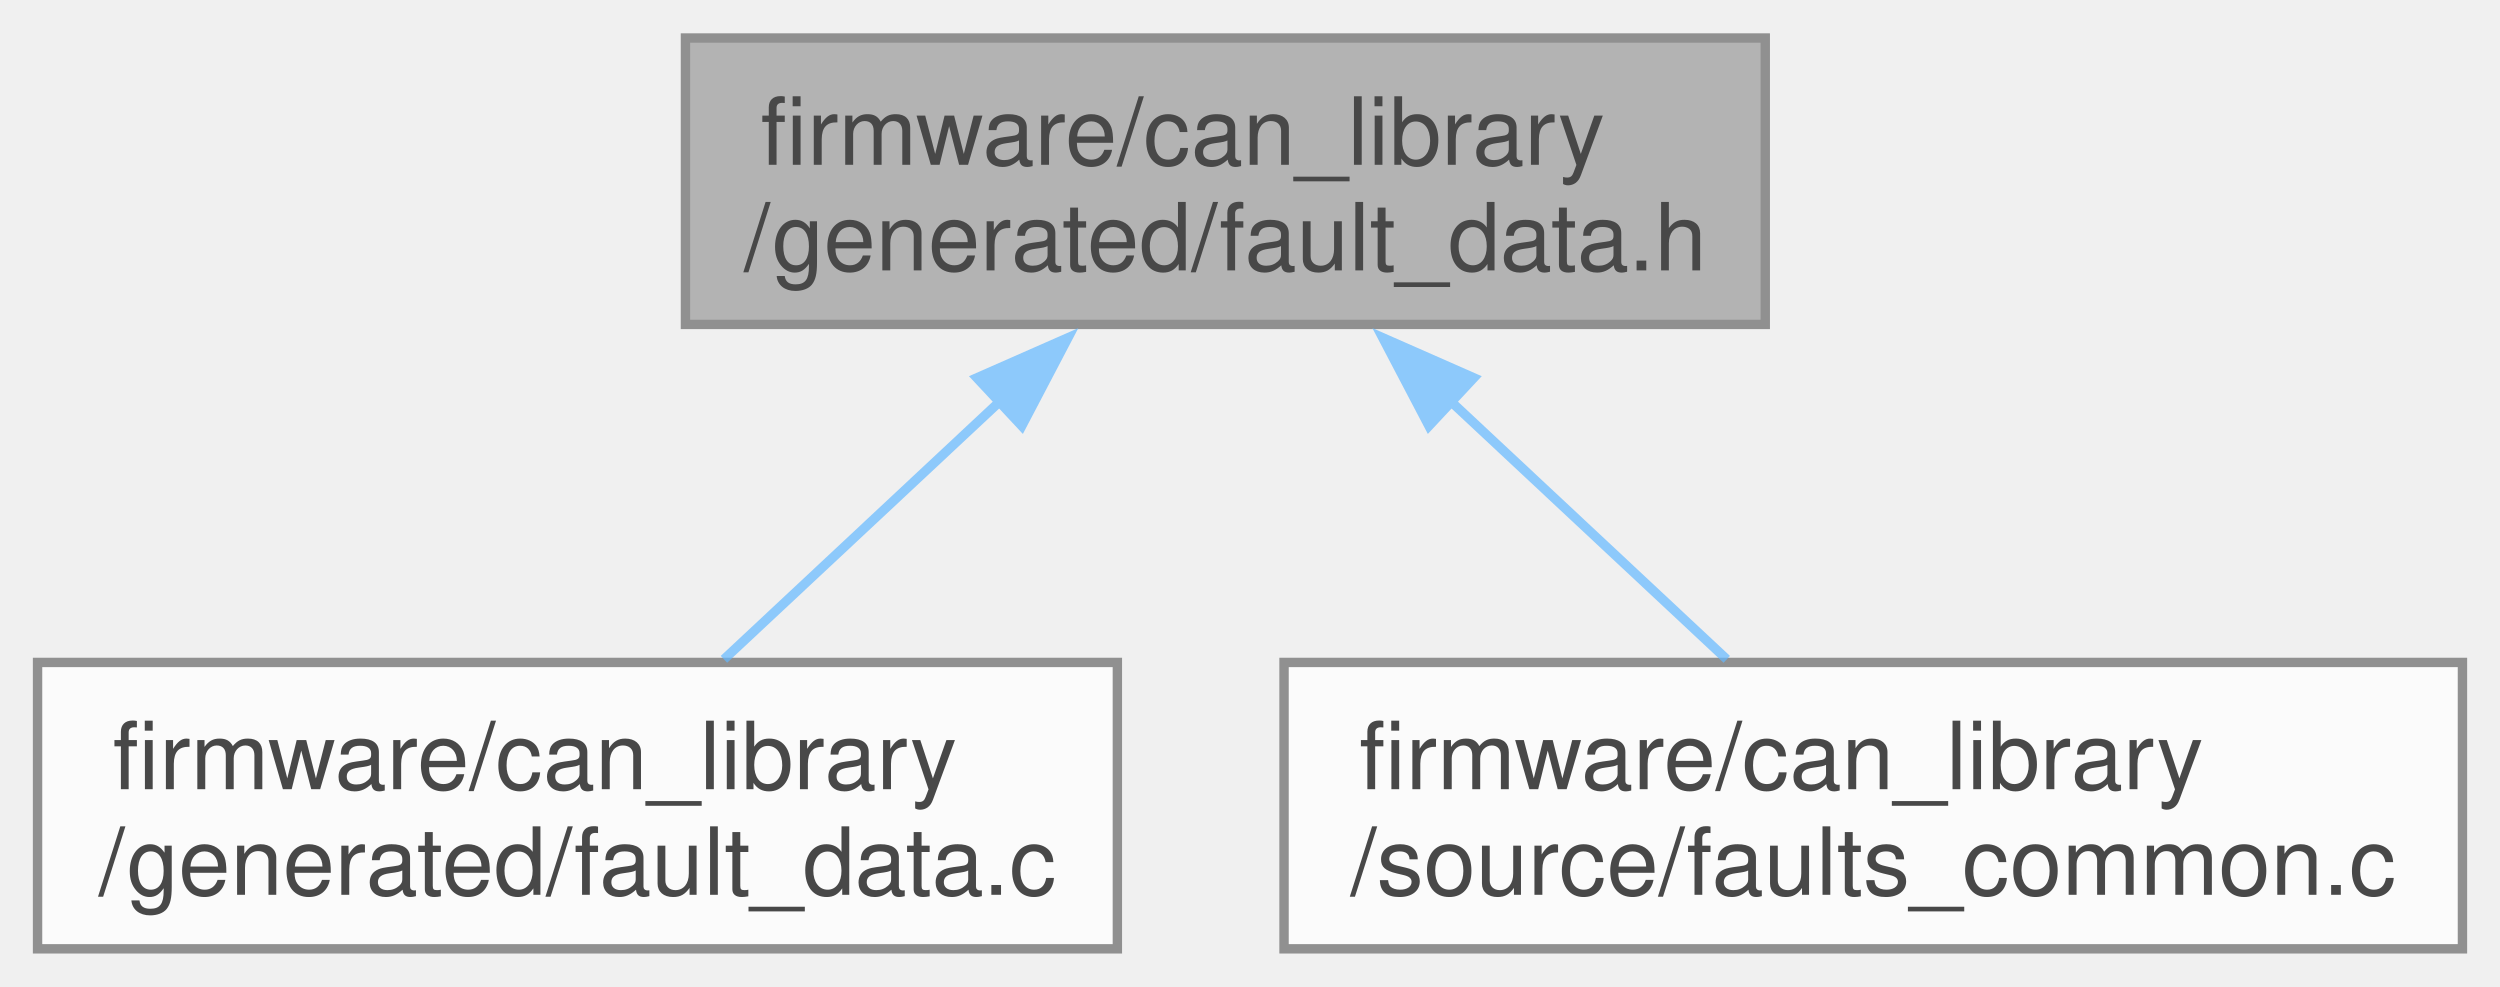
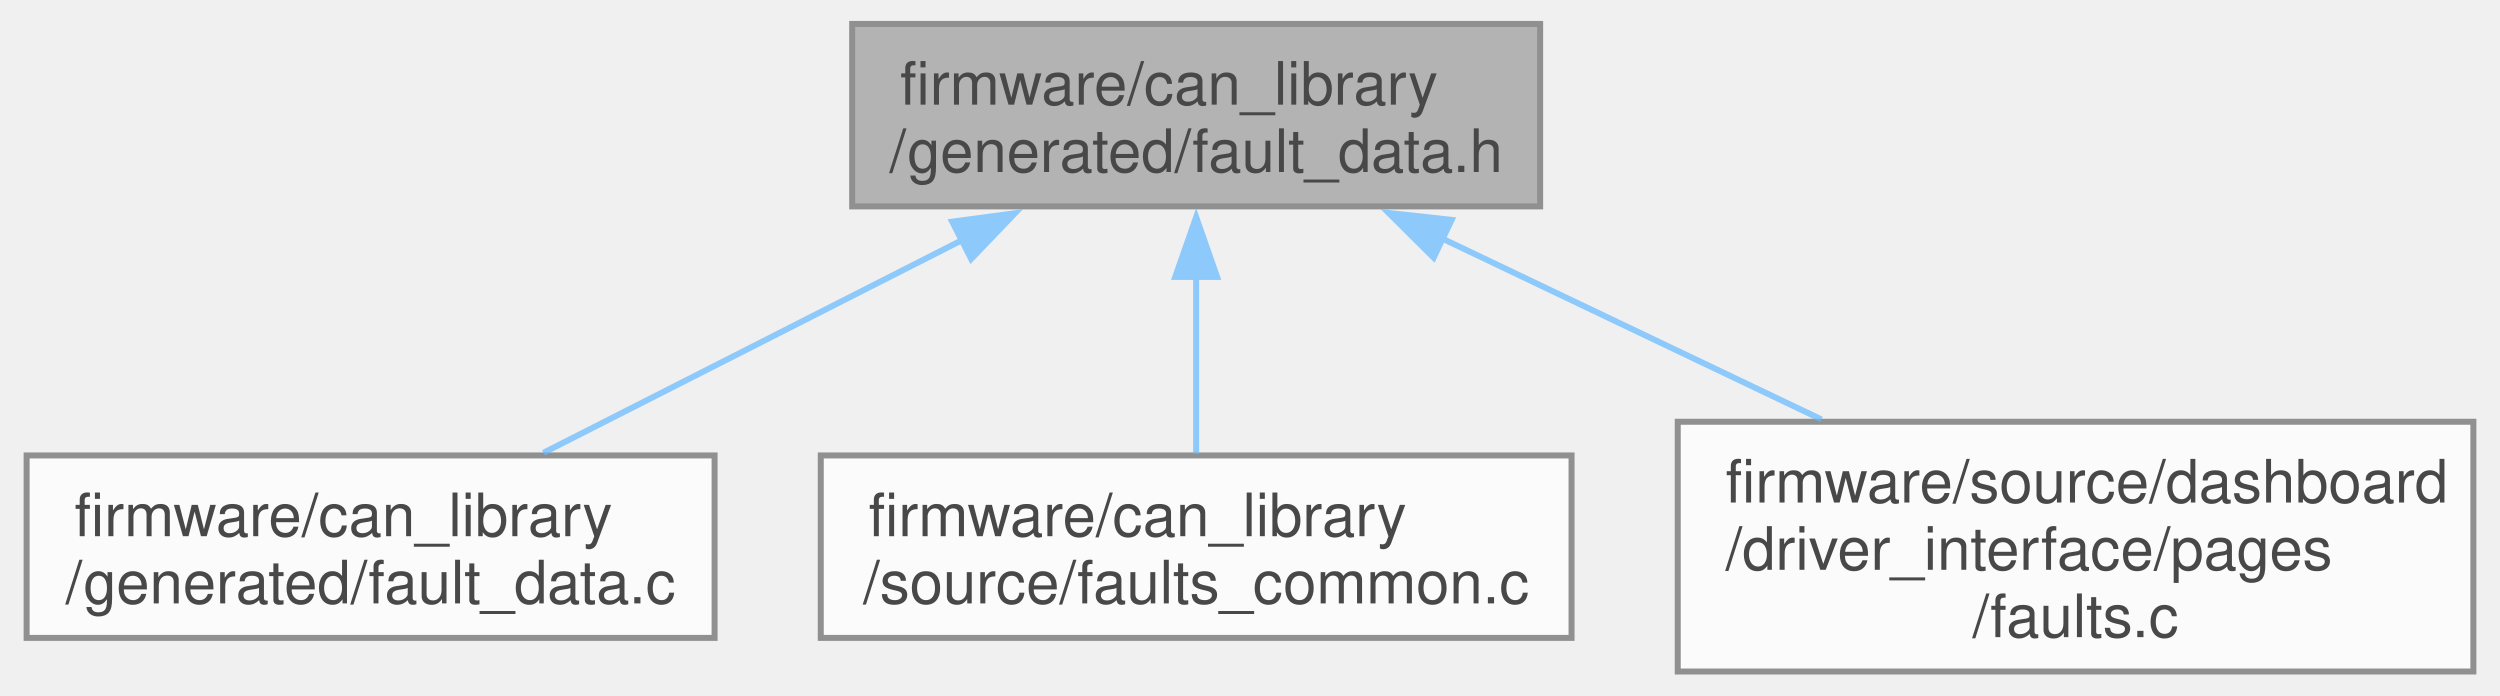
- <svg xmlns="http://www.w3.org/2000/svg" xmlns:xlink="http://www.w3.org/1999/xlink" width="266pt" height="105pt" viewBox="0.00 0.00 266.25 105.00">
+ <svg xmlns="http://www.w3.org/2000/svg" xmlns:xlink="http://www.w3.org/1999/xlink" width="417pt" height="116pt" viewBox="0.00 0.00 417.00 116.25">
  <svg id="main" version="1.1" xml:space="preserve">
    <style type="text/css">
.node, .edge {opacity: 0.7;}
.node.selected, .edge.selected {opacity: 1;}
.edge:hover path { stroke: red; }
.edge:hover polygon { stroke: red; fill: red; }
</style>
    <svg id="graph" class="graph">
-       <g id="graph0" class="graph" transform="scale(1 1) rotate(0) translate(4 101)">
+       <g id="graph0" class="graph" transform="scale(1 1) rotate(0) translate(4 112.25)">
        <g id="Node000001" class="node">
          <g id="a_Node000001">
            <a xlink:title="Auto-generated global fault definitions and limits.">
-               <polygon fill="#999999" stroke="#666666" points="184,-97 69,-97 69,-66.5 184,-66.5 184,-97" />
-               <text text-anchor="start" x="77" y="-83.5" font-family="Helvetica,sans-Serif" font-size="10.00">firmware/can_library</text>
-               <text text-anchor="middle" x="126.5" y="-72.25" font-family="Helvetica,sans-Serif" font-size="10.00">/generated/fault_data.h</text>
+               <polygon fill="#999999" stroke="#666666" points="253,-108.25 138,-108.25 138,-77.75 253,-77.75 253,-108.25" />
+               <text text-anchor="start" x="146" y="-94.75" font-family="Helvetica,sans-Serif" font-size="10.00">firmware/can_library</text>
+               <text text-anchor="middle" x="195.5" y="-83.5" font-family="Helvetica,sans-Serif" font-size="10.00">/generated/fault_data.h</text>
            </a>
          </g>
        </g>
        <g id="Node000002" class="node">
          <g id="a_Node000002">
            <a xlink:href="fault__data_8c.html" target="_top" xlink:title="Auto-generated implementation of the system-wide fault library.">
-               <polygon fill="white" stroke="#666666" points="115,-30.5 0,-30.5 0,0 115,0 115,-30.5" />
-               <text text-anchor="start" x="8" y="-17" font-family="Helvetica,sans-Serif" font-size="10.00">firmware/can_library</text>
-               <text text-anchor="middle" x="57.5" y="-5.75" font-family="Helvetica,sans-Serif" font-size="10.00">/generated/fault_data.c</text>
+               <polygon fill="white" stroke="#666666" points="115,-36.12 0,-36.12 0,-5.62 115,-5.62 115,-36.12" />
+               <text text-anchor="start" x="8" y="-22.62" font-family="Helvetica,sans-Serif" font-size="10.00">firmware/can_library</text>
+               <text text-anchor="middle" x="57.5" y="-11.38" font-family="Helvetica,sans-Serif" font-size="10.00">/generated/fault_data.c</text>
            </a>
          </g>
        </g>
        <g id="edge1_Node000001_Node000002" class="edge">
          <g id="a_edge1_Node000001_Node000002">
            <a xlink:title=" ">
-               <path fill="none" stroke="#63b8ff" d="M102.66,-58.46C92.87,-49.32 81.82,-38.98 73.1,-30.83" />
-               <polygon fill="#63b8ff" stroke="#63b8ff" points="100.04,-60.81 109.74,-65.08 104.82,-55.69 100.04,-60.81" />
+               <path fill="none" stroke="#63b8ff" d="M156.42,-72.14C134.15,-60.82 106.71,-46.88 86.39,-36.56" />
+               <polygon fill="#63b8ff" stroke="#63b8ff" points="154.72,-75.2 165.22,-76.61 157.89,-68.96 154.72,-75.2" />
            </a>
          </g>
        </g>
        <g id="Node000003" class="node">
          <g id="a_Node000003">
            <a xlink:href="faults__common_8c.html" target="_top" xlink:title="Event-based FIDR system.">
-               <polygon fill="white" stroke="#666666" points="258.25,-30.5 132.75,-30.5 132.75,0 258.25,0 258.25,-30.5" />
-               <text text-anchor="start" x="140.75" y="-17" font-family="Helvetica,sans-Serif" font-size="10.00">firmware/can_library</text>
-               <text text-anchor="middle" x="195.5" y="-5.75" font-family="Helvetica,sans-Serif" font-size="10.00">/source/faults_common.c</text>
+               <polygon fill="white" stroke="#666666" points="258.25,-36.12 132.75,-36.12 132.75,-5.62 258.25,-5.62 258.25,-36.12" />
+               <text text-anchor="start" x="140.75" y="-22.62" font-family="Helvetica,sans-Serif" font-size="10.00">firmware/can_library</text>
+               <text text-anchor="middle" x="195.5" y="-11.38" font-family="Helvetica,sans-Serif" font-size="10.00">/source/faults_common.c</text>
            </a>
          </g>
        </g>
        <g id="edge2_Node000001_Node000003" class="edge">
          <g id="a_edge2_Node000001_Node000003">
            <a xlink:title=" ">
-               <path fill="none" stroke="#63b8ff" d="M150.34,-58.46C160.13,-49.32 171.18,-38.98 179.9,-30.83" />
-               <polygon fill="#63b8ff" stroke="#63b8ff" points="148.18,-55.69 143.26,-65.08 152.96,-60.81 148.18,-55.69" />
+               <path fill="none" stroke="#63b8ff" d="M195.5,-66.02C195.5,-56.01 195.5,-44.94 195.5,-36.39" />
+               <polygon fill="#63b8ff" stroke="#63b8ff" points="192,-65.96 195.5,-75.96 199,-65.96 192,-65.96" />
+             </a>
+           </g>
+         </g>
+         <g id="Node000004" class="node">
+           <g id="a_Node000004">
+             <a xlink:href="dashboard_2driver__interface_2pages_2faults_8c.html" target="_top" xlink:title="Faults page implementation.">
+               <polygon fill="white" stroke="#666666" points="409,-41.75 276,-41.75 276,0 409,0 409,-41.75" />
+               <text text-anchor="start" x="284" y="-28.25" font-family="Helvetica,sans-Serif" font-size="10.00">firmware/source/dashboard</text>
+               <text text-anchor="start" x="284" y="-17" font-family="Helvetica,sans-Serif" font-size="10.00">/driver_interface/pages</text>
+               <text text-anchor="middle" x="342.5" y="-5.75" font-family="Helvetica,sans-Serif" font-size="10.00">/faults.c</text>
+             </a>
+           </g>
+         </g>
+         <g id="edge3_Node000001_Node000004" class="edge">
+           <g id="a_edge3_Node000001_Node000004">
+             <a xlink:title=" ">
+               <path fill="none" stroke="#63b8ff" d="M236.56,-72.41C256.34,-62.98 280.05,-51.67 300.02,-42.14" />
+               <polygon fill="#63b8ff" stroke="#63b8ff" points="235.2,-69.18 227.68,-76.65 238.21,-75.5 235.2,-69.18" />
            </a>
          </g>
        </g>
      </g>
    </svg>
  </svg>
  <style type="text/css">

[data-mouse-over-selected='false'] { opacity: 0.7; }
[data-mouse-over-selected='true']  { opacity: 1.0; }

</style>
</svg>
